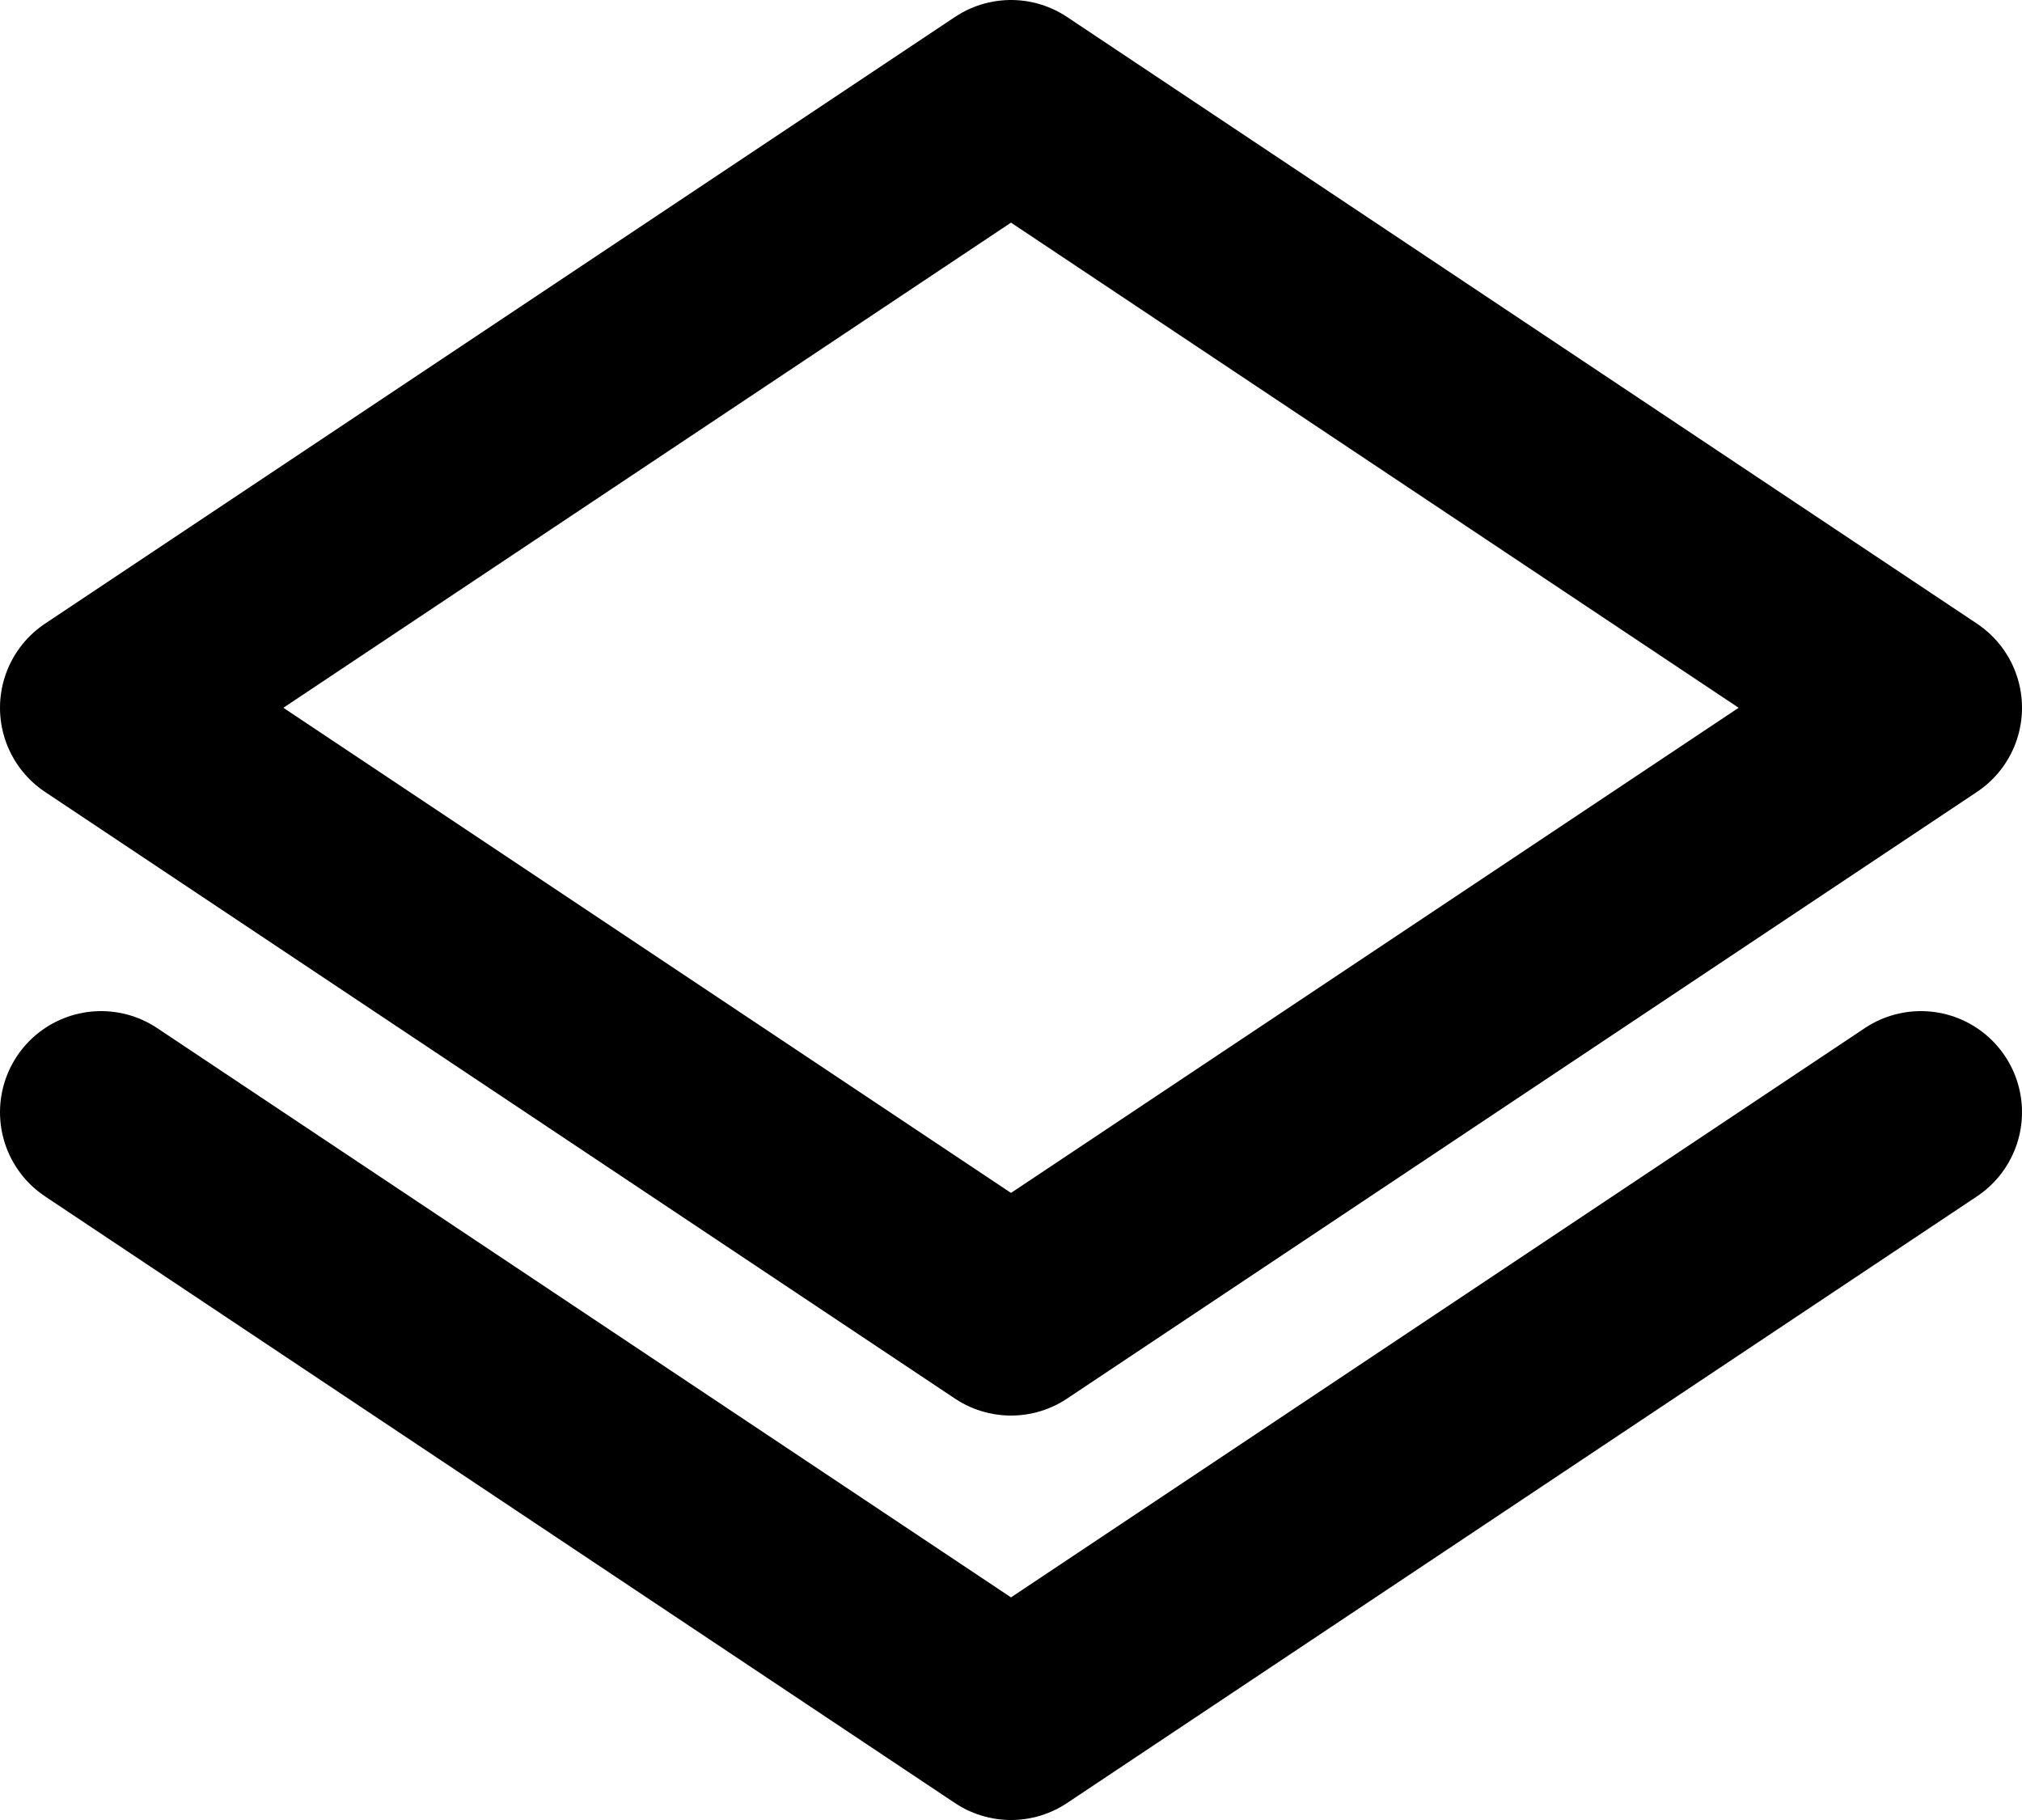
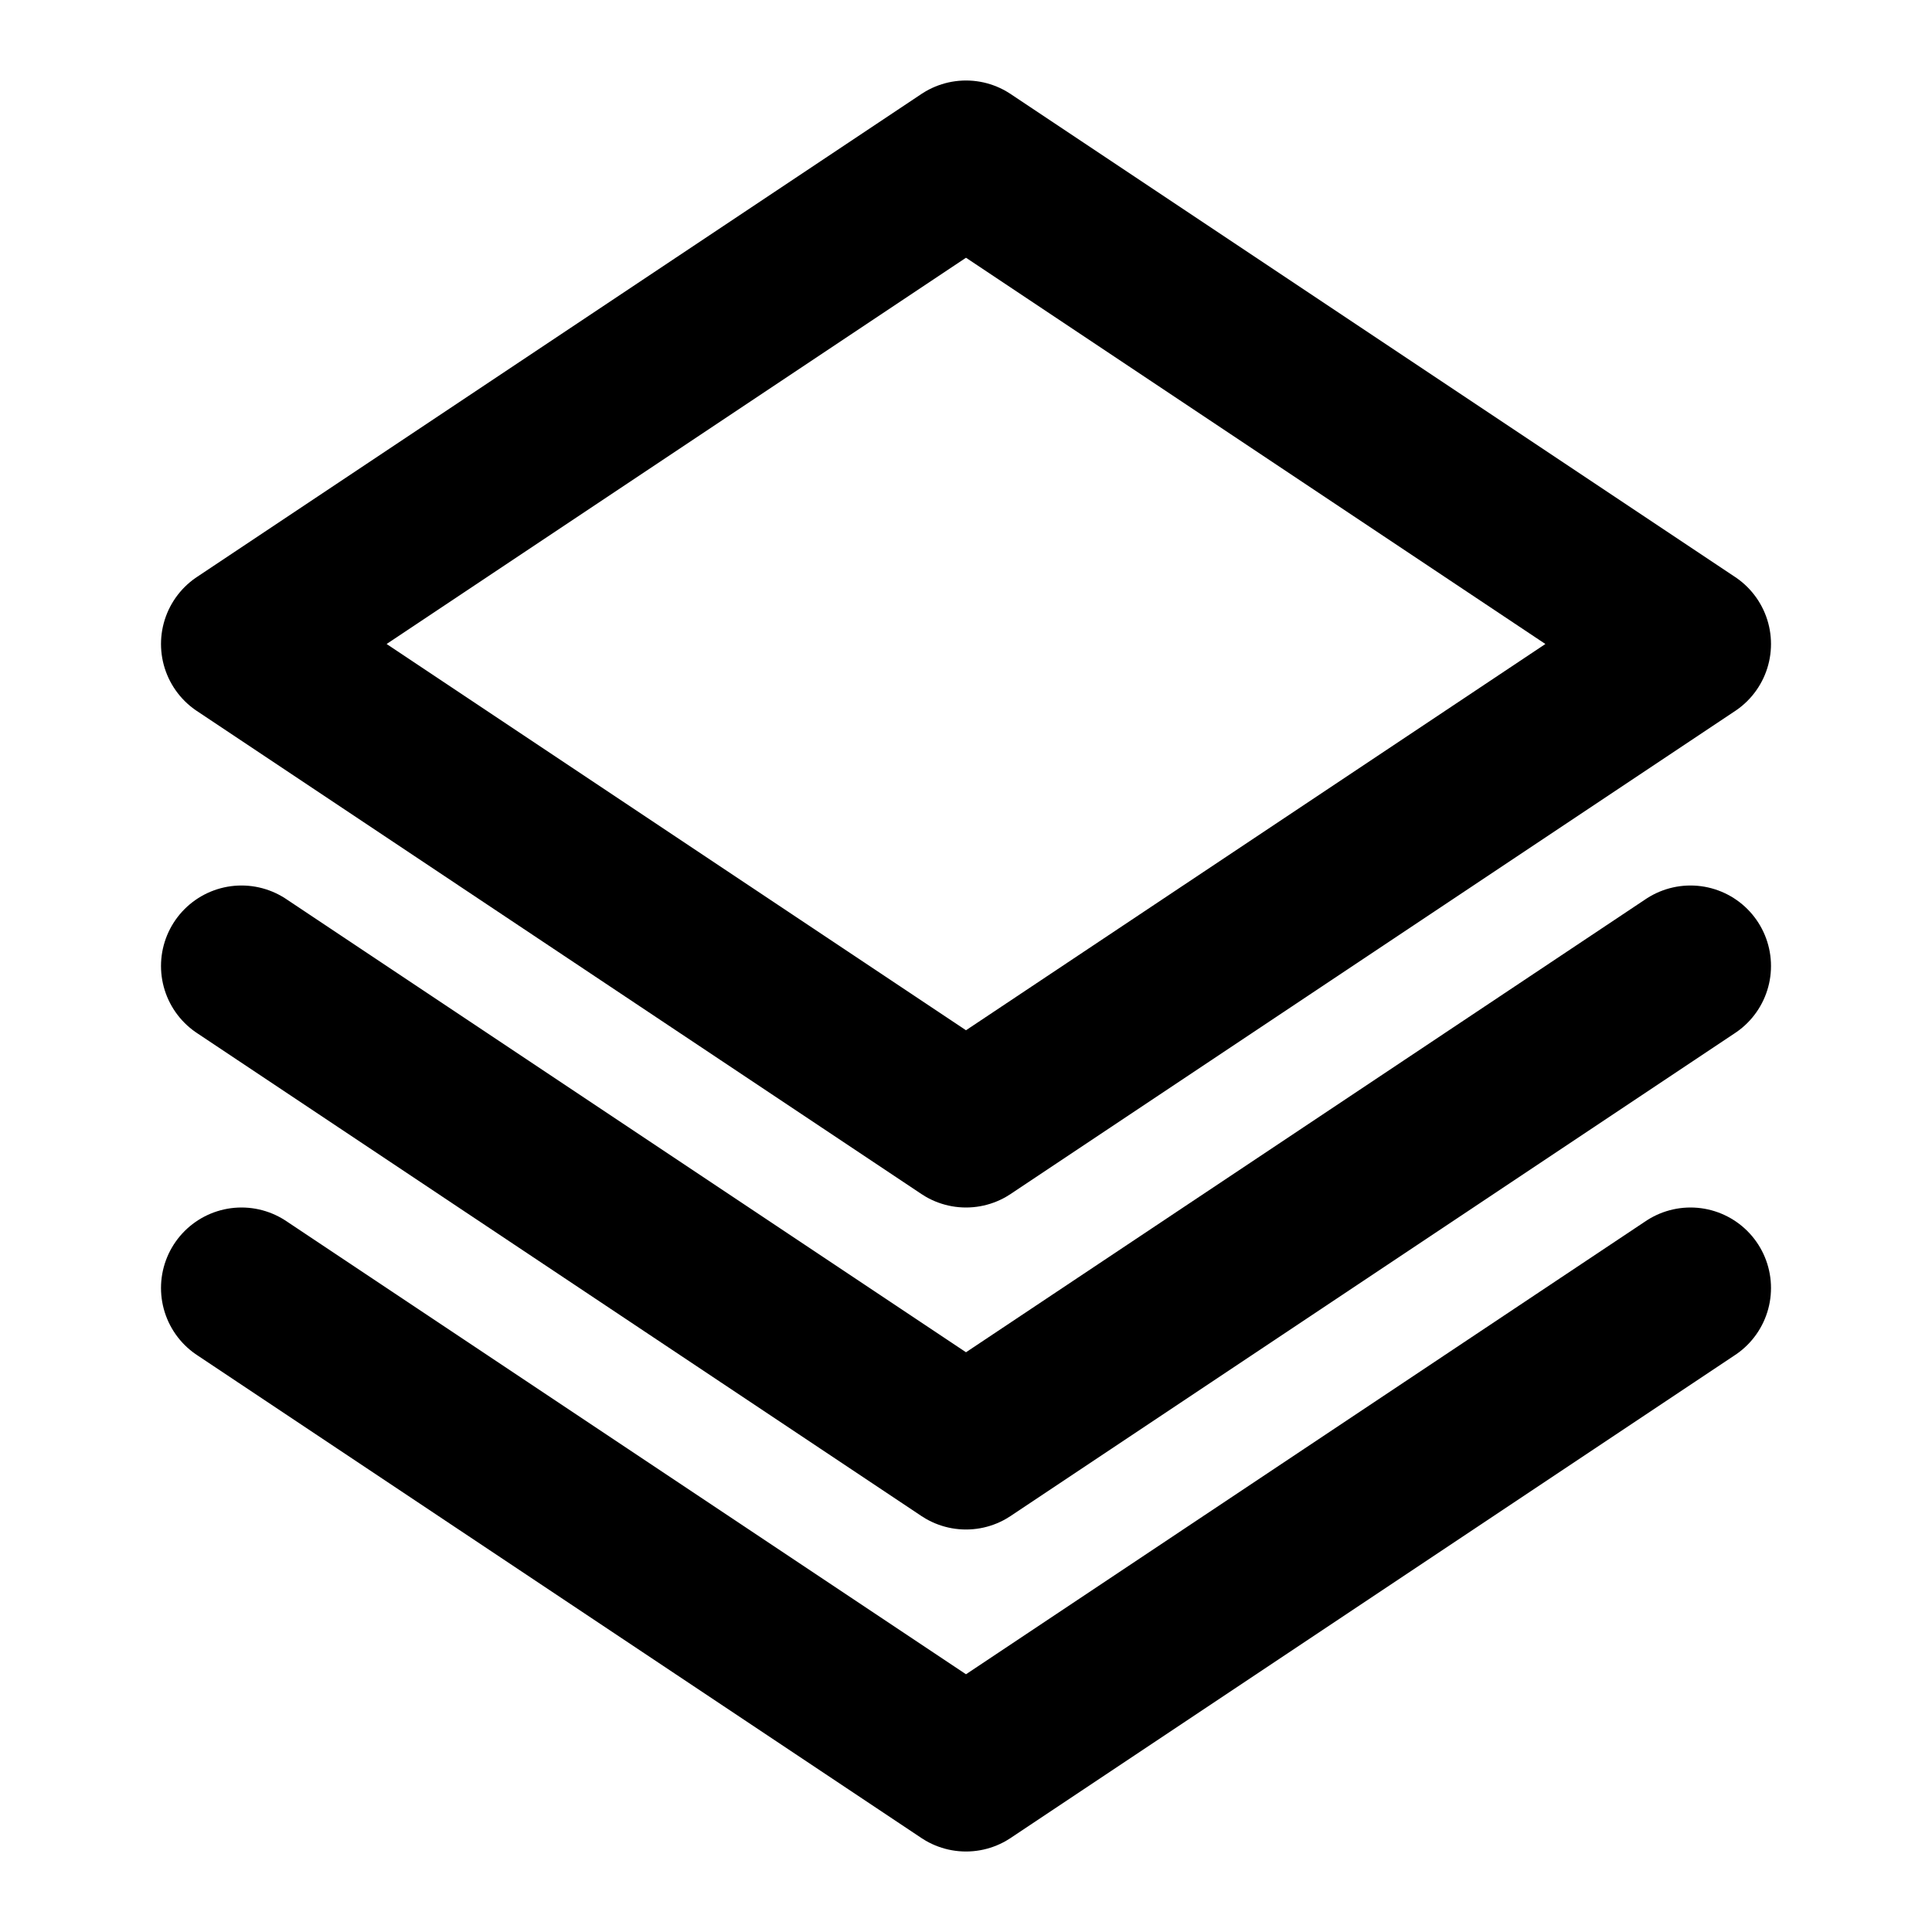
- <svg xmlns="http://www.w3.org/2000/svg" viewBox="0 0 20 18" fill="none">
-   <path d="M19 11L10 17L1 11M19 7L10 13L1 7L10 1L19 7Z" stroke="currentColor" stroke-width="2" stroke-linecap="round" stroke-linejoin="round" />
+ <svg xmlns="http://www.w3.org/2000/svg" width="24" height="24" stroke="currentColor" stroke-width="2" stroke-linecap="round" stroke-linejoin="round" viewBox="0 0 24 24" fill="none">
+   <path d="M21 12L12 18L3 12M21 16L12 22L3 16M21 8L12 14L3 8L12 2L21 8Z" />
</svg>
